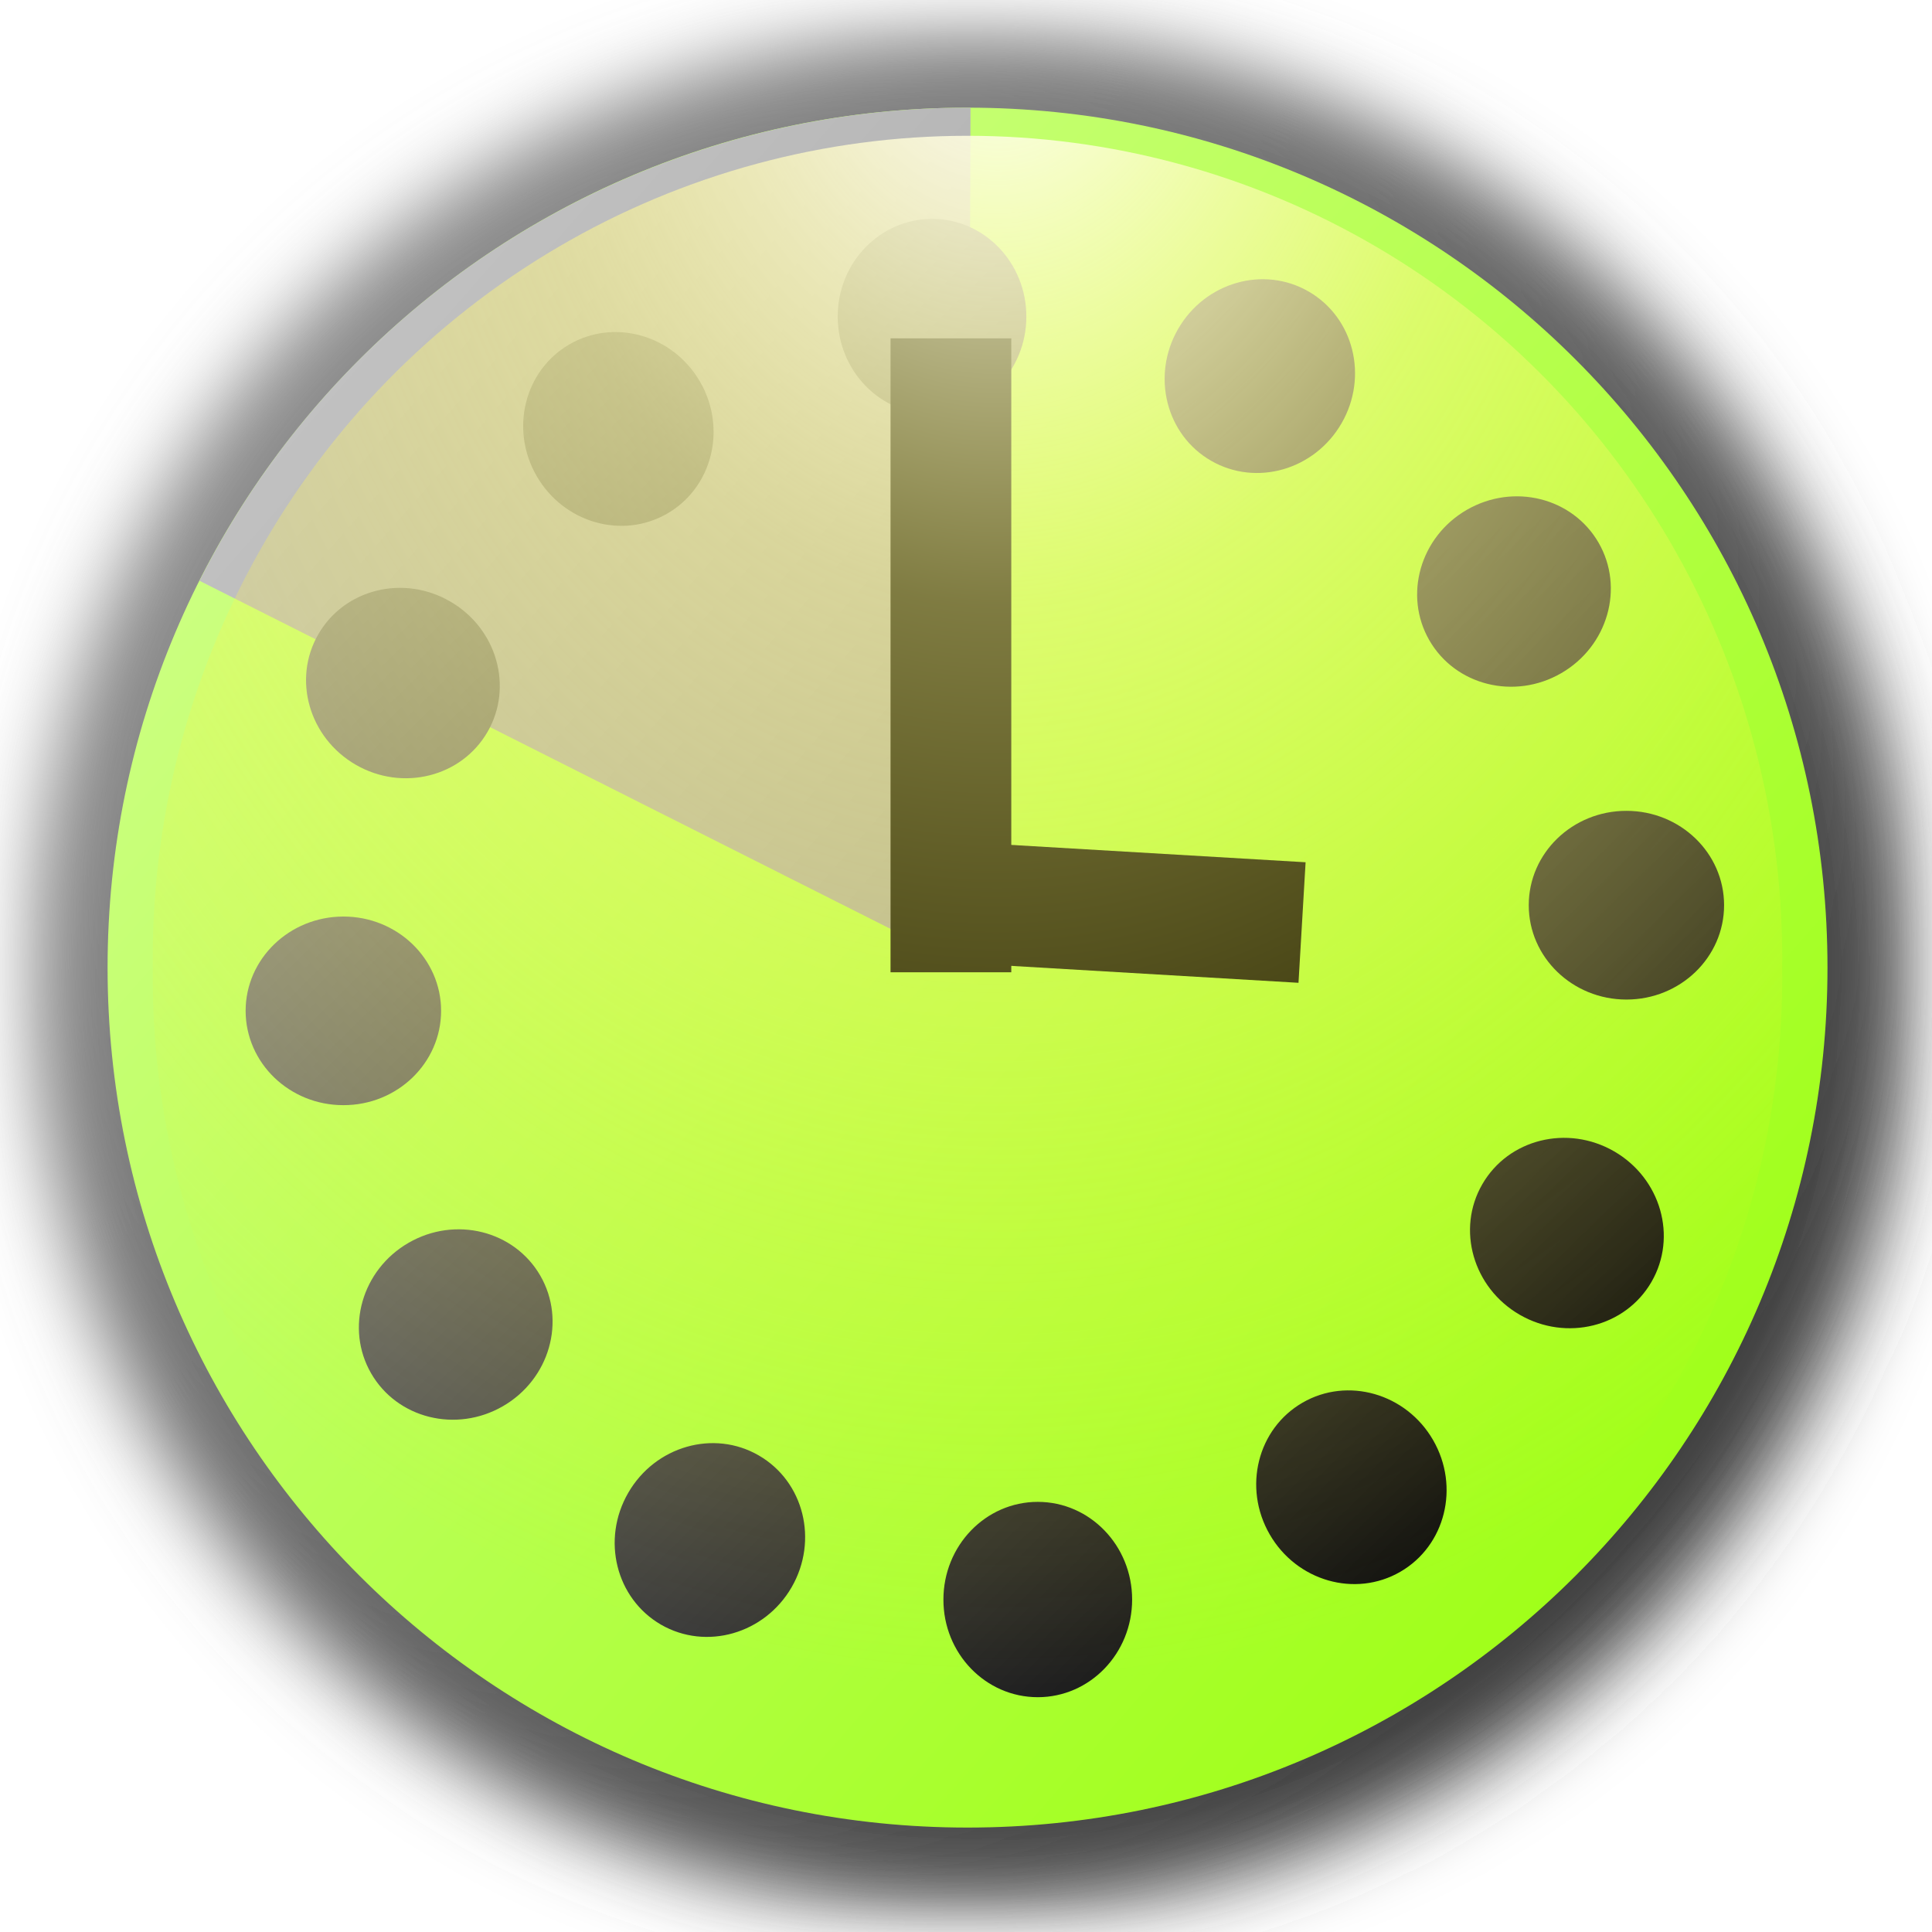
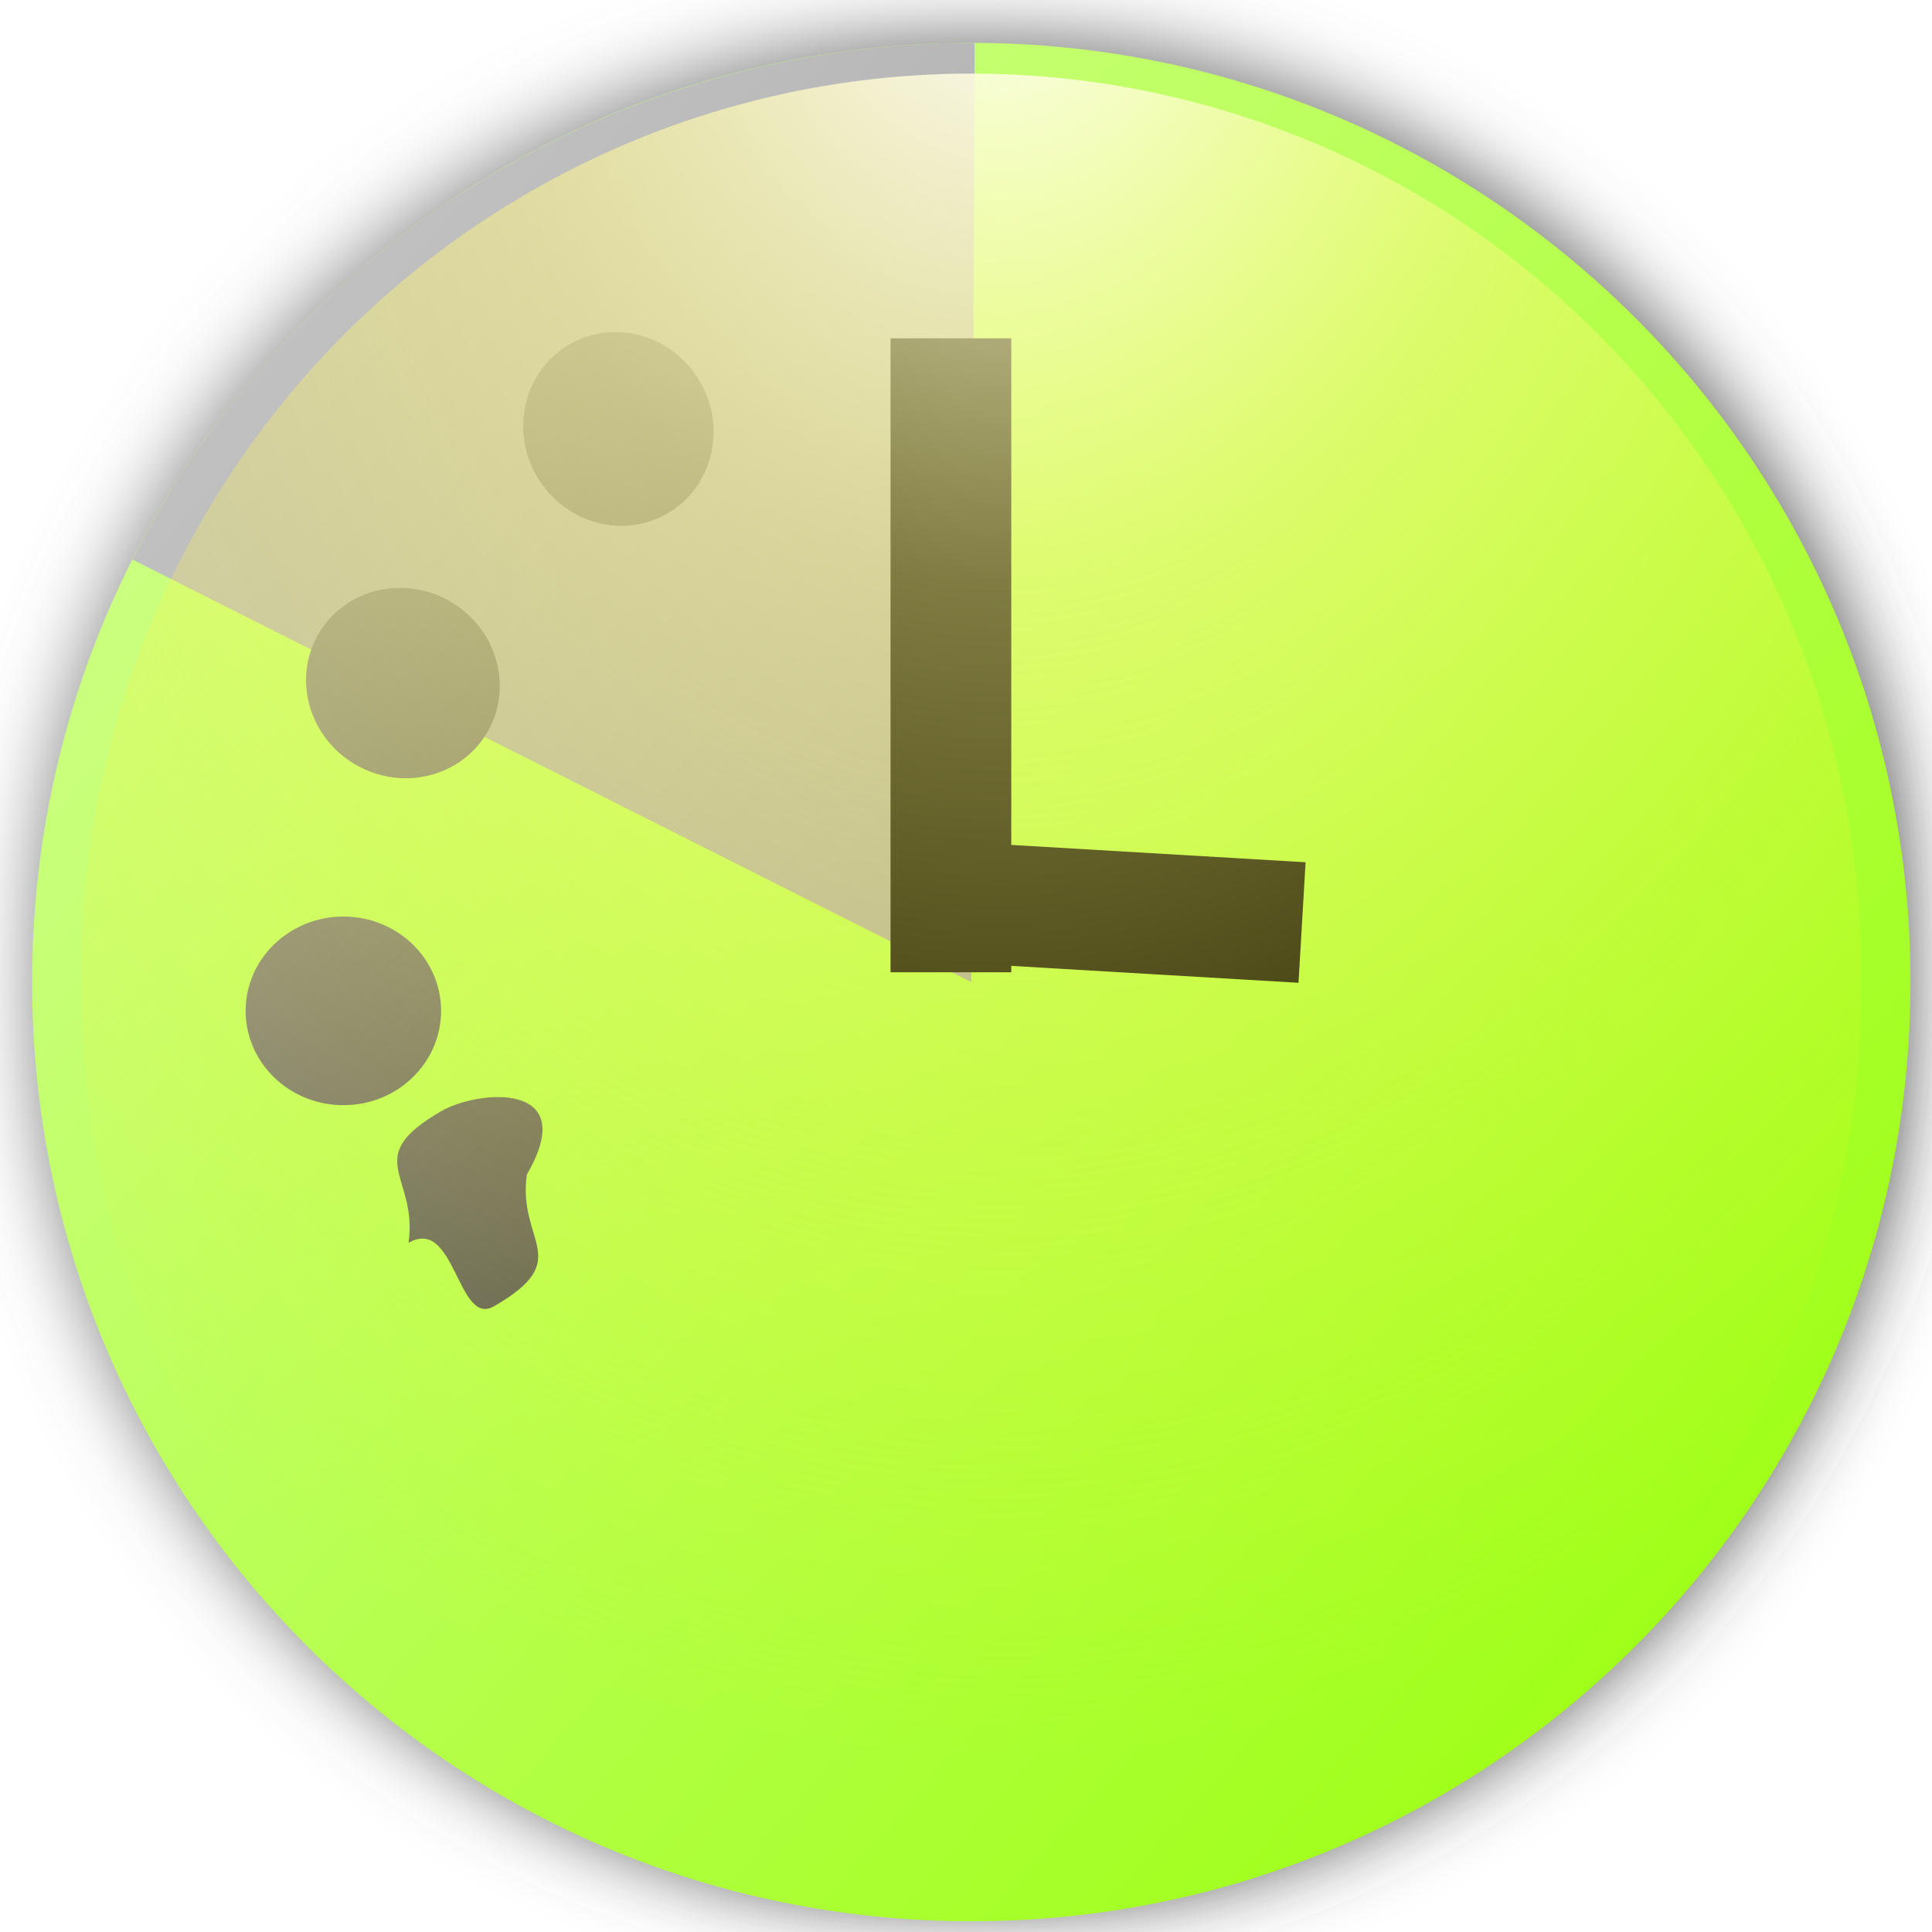
<svg xmlns="http://www.w3.org/2000/svg" xmlns:xlink="http://www.w3.org/1999/xlink" width="16px" height="16px" id="svg2987" version="1.1">
  <defs id="defs2989">
    <linearGradient id="linearGradient4465">
      <stop id="stop4467" offset="0" style="stop-color:#c1c1c1;stop-opacity:1;" />
      <stop id="stop4469" offset="1" style="stop-color:#8c8c8c;stop-opacity:1;" />
    </linearGradient>
    <linearGradient id="linearGradient4424">
      <stop style="stop-color:#000000;stop-opacity:1;" offset="0" id="stop4426" />
      <stop style="stop-color:#b3b3b3;stop-opacity:1;" offset="1" id="stop4428" />
    </linearGradient>
    <linearGradient id="linearGradient4357">
      <stop id="stop4359" offset="0" style="stop-color:#ffffff;stop-opacity:1;" />
      <stop style="stop-color:#fff884;stop-opacity:0.498;" offset="0.364" id="stop4473" />
      <stop id="stop4361" offset="1" style="stop-color:#fff10a;stop-opacity:0;" />
    </linearGradient>
    <linearGradient id="linearGradient4347">
      <stop id="stop4349" offset="0" style="stop-color:#909090;stop-opacity:1;" />
      <stop id="stop4351" offset="1" style="stop-color:#3c3c3c;stop-opacity:1;" />
    </linearGradient>
    <linearGradient id="linearGradient3767">
      <stop style="stop-color:#ccff82;stop-opacity:1;" offset="0" id="stop3769" />
      <stop style="stop-color:#a0ff19;stop-opacity:1;" offset="1" id="stop3771" />
    </linearGradient>
    <linearGradient xlink:href="#linearGradient4347" id="linearGradient3779" x1="2.225" y1="2.83" x2="14.039" y2="13.172" gradientUnits="userSpaceOnUse" />
    <filter id="filter4339">
      <feGaussianBlur stdDeviation="0.324" id="feGaussianBlur4341" />
    </filter>
    <linearGradient xlink:href="#linearGradient3767" id="linearGradient4345" gradientUnits="userSpaceOnUse" x1="2.225" y1="2.83" x2="14.039" y2="13.172" />
    <linearGradient xlink:href="#linearGradient4424" id="linearGradient4430" x1="10.74" y1="16.149" x2="6.306" y2="-1.28" gradientUnits="userSpaceOnUse" />
    <radialGradient xlink:href="#linearGradient4357" id="radialGradient4440" gradientUnits="userSpaceOnUse" gradientTransform="matrix(1.571298,0.01074232,-0.01353758,1.980168,-4.565548,-0.6835587)" cx="8.198" cy="-0.08" fx="8.198" fy="-0.08" r="7.778" />
    <linearGradient xlink:href="#linearGradient4465" id="linearGradient4471" gradientUnits="userSpaceOnUse" x1="2.225" y1="2.83" x2="14.039" y2="13.172" />
  </defs>
  <g id="layer4" style="display:inline">
    <path style="fill:url(#linearGradient3779);fill-opacity:1;stroke:none;display:inline;filter:url(#filter4339)" id="path2997" d="m 15.822,8.133 a 7.778,7.778 0 1 1 -15.556,0 7.778,7.778 0 1 1 15.556,0 z" transform="translate(0,-0.08838835)" />
  </g>
  <g id="layer1" style="display:inline">
-     <path transform="matrix(0.9156293,0,0,0.9156293,0.6473722,0.5665854)" d="m 15.822,8.133 a 7.778,7.778 0 1 1 -15.556,0 7.778,7.778 0 1 1 15.556,0 z" id="path4343" style="fill:url(#linearGradient4345);fill-opacity:1;stroke:none" />
+     <path transform="matrix(0.9156293.1.0.0.9156293,0.6473722,0.5665854)" d="m 15.822,8.133 a 7.778,7.778 0 1 1 -15.556,0 7.778,7.778 0 1 1 15.556,0 z" id="path4343" style="fill:url(#linearGradient4345);fill-opacity:1;stroke:none" />
  </g>
  <g id="layer5" style="display:inline">
-     <path style="fill:url(#linearGradient4471);fill-opacity:1;stroke:none;display:inline" id="path4462" d="M 1.097,4.634 A 7.778,7.778 0 0 1 8.071,0.355 L 8.043,8.133 z" transform="matrix(0.9156293,0,0,0.9156293,0.6473722,0.5665854)" />
+     <path style="fill:url(#linearGradient4471);fill-opacity:1;stroke:none;display:inline" id="path4462" d="M 1.097,4.634 A 7.778,7.778 0 0 1 8.071,0.355 L 8.043,8.133 z" transform="matrix(0.9156293.1.0.0.9156293,0.6473722,0.5665854)" />
  </g>
  <g id="layer2" style="display:inline">
-     <path id="use4309" transform="matrix(0.773237,-0.4464286,0.4464286,0.773237,-1.97159,5.552933)" style="fill:url(#linearGradient4430);fill-opacity:1;stroke:none" d="M 8.875,2.031 C 8.875,2.532 8.483,2.938 8,2.938 7.517,2.938 7.125,2.532 7.125,2.031 7.125,1.531 7.517,1.125 8,1.125 c 0.483,0 0.875,0.406 0.875,0.906 z M 5.848,2.636 C 6.099,3.069 5.962,3.617 5.544,3.858 5.125,4.1 4.583,3.944 4.333,3.511 4.083,3.077 4.219,2.53 4.638,2.289 5.056,2.047 5.598,2.202 5.848,2.636 z M 3.53,4.673 C 3.963,4.923 4.119,5.465 3.877,5.884 3.635,6.302 3.088,6.439 2.655,6.188 2.221,5.938 2.066,5.396 2.307,4.977 2.549,4.559 3.096,4.423 3.53,4.673 z m -0.99,2.923 c 0.501,0 0.906,0.392 0.906,0.875 0,0.483 -0.406,0.875 -0.906,0.875 -0.501,0 -0.906,-0.392 -0.906,-0.875 0,-0.483 0.406,-0.875 0.906,-0.875 z M 3.145,10.623 c 0.433,-0.25 0.981,-0.114 1.222,0.305 0.242,0.419 0.086,0.961 -0.347,1.211 C 3.586,12.389 3.039,12.252 2.797,11.834 2.556,11.415 2.711,10.873 3.145,10.623 z m 2.037,2.319 c 0.25,-0.433 0.792,-0.589 1.211,-0.347 0.419,0.242 0.555,0.789 0.305,1.222 -0.25,0.433 -0.792,0.589 -1.211,0.347 C 5.068,13.922 4.931,13.375 5.182,12.942 z m 2.923,0.99 c 0,-0.501 0.392,-0.906 0.875,-0.906 0.483,0 0.875,0.406 0.875,0.906 0,0.501 -0.392,0.906 -0.875,0.906 -0.483,0 -0.875,-0.406 -0.875,-0.906 z M 11.132,13.327 c -0.25,-0.433 -0.114,-0.981 0.305,-1.222 0.419,-0.242 0.961,-0.086 1.211,0.347 0.25,0.433 0.114,0.981 -0.305,1.222 -0.419,0.242 -0.961,0.086 -1.211,-0.347 z m 2.319,-2.037 c -0.433,-0.25 -0.589,-0.792 -0.347,-1.211 0.242,-0.419 0.789,-0.555 1.222,-0.305 0.433,0.25 0.589,0.792 0.347,1.211 -0.242,0.419 -0.789,0.555 -1.222,0.305 z M 14.44,8.366 c -0.501,0 -0.906,-0.392 -0.906,-0.875 0,-0.483 0.406,-0.875 0.906,-0.875 0.501,0 0.906,0.392 0.906,0.875 0,0.483 -0.406,0.875 -0.906,0.875 z M 13.835,5.34 C 13.402,5.59 12.855,5.454 12.613,5.035 12.371,4.617 12.527,4.074 12.96,3.824 c 0.433,-0.25 0.981,-0.114 1.222,0.305 0.242,0.419 0.086,0.961 -0.347,1.211 z M 11.798,3.021 C 11.548,3.454 11.006,3.61 10.588,3.368 10.169,3.127 10.033,2.579 10.283,2.146 10.533,1.712 11.075,1.557 11.494,1.799 11.912,2.04 12.049,2.587 11.798,3.021 z" />
+     <path id="use4309" transform="matrix(0.773237,-0.4464286,0.4464286,0.773237,-1.97159,5.552933)" style="fill:url(#linearGradient4430);fill-opacity:1;stroke:none" d="M 8.875,2.031 C 8.875,2.532 8.483,2.938 8,2.938 7.517,2.938 7.125,2.532 7.125,2.031 7.125,1.531 7.517,1.125 8,1.125 c 0.483,0 0.875,0.406 0.875,0.906 z M 5.848,2.636 C 6.099,3.069 5.962,3.617 5.544,3.858 5.125,4.1 4.583,3.944 4.333,3.511 4.083,3.077 4.219,2.53 4.638,2.289 5.056,2.047 5.598,2.202 5.848,2.636 z M 3.53,4.673 C 3.963,4.923 4.119,5.465 3.877,5.884 3.635,6.302 3.088,6.439 2.655,6.188 2.221,5.938 2.066,5.396 2.307,4.977 2.549,4.559 3.096,4.423 3.53,4.673 z m -0.99,2.923 c 0.501.0.0.906,0.392 0.906,0.875 0,0.483 -0.406,0.875 -0.906,0.875 -0.501,0 -0.906,-0.392 -0.906,-0.875 0,-0.483 0.406,-0.875 0.906,-0.875 z M 3.145,10.623 c 0.433,-0.25 0.981,-0.114 1.222,0.305 0.242,0.419 0.086,0.961 -0.347,1.211 C 3.586,12.389 3.039,12.252 2.797,11.834 2.556,11.415 2.711,10.873 3.145,10.623 z m 2.037,2.319 c 0.25,-0.433 0.792,-0.589 1.211,-0.347 0.419,0.242 0.555,0.789 0.305,1.222 -0.25,0.433 -0.792,0.589 -1.211,0.347 C 5.068,13.922 4.931,13.375 5.182,12.942 z m 2.923,0.99 c 0,-0.501 0.392,-0.906 0.875,-0.906 0.483,0 0.875,0.406 0.875,0.906 0,0.501 -0.392,0.906 -0.875,0.906 -0.483,0 -0.875,-0.406 -0.875,-0.906 z M 11.132,13.327 c -0.25,-0.433 -0.114,-0.981 0.305,-1.222 0.419,-0.242 0.961,-0.086 1.211,0.347 0.25,0.433 0.114,0.981 -0.305,1.222 -0.419,0.242 -0.961,0.086 -1.211,-0.347 z m 2.319,-2.037 c -0.433,-0.25 -0.589,-0.792 -0.347,-1.211 0.242,-0.419 0.789,-0.555 1.222,-0.305 0.433,0.25 0.589,0.792 0.347,1.211 -0.242,0.419 -0.789,0.555 -1.222,0.305 z M 14.44,8.366 c -0.501,0 -0.906,-0.392 -0.906,-0.875 0,-0.483 0.406,-0.875 0.906,-0.875 0.501,0 0.906,0.392 0.906,0.875 0,0.483 -0.406,0.875 -0.906,0.875 z M 13.835,5.34 C 13.402,5.59 12.855,5.454 12.613,5.035 12.371,4.617 12.527,4.074 12.96,3.824 c 0.433,-0.25 0.981,-0.114 1.222,0.305 0.242,0.419.1.086,0.961 -0.347,1.211 z M 11.798,3.021 C 11.548,3.454 11.006,3.61 10.588,3.368 10.169,3.127 10.033,2.579 10.283,2.146 10.533,1.712 11.075,1.557 11.494,1.799 11.912,2.04 12.049,2.587 11.798,3.021 z" />
    <path style="fill:none;stroke:#000000;stroke-width:1px;stroke-linecap:butt;stroke-linejoin:miter;stroke-opacity:1" d="m 7.875,2.802 0,5.25" id="path4436" />
    <path style="fill:none;stroke:#000000;stroke-width:1px;stroke-linecap:butt;stroke-linejoin:miter;stroke-opacity:1" d="M 7.778,7.463 10.783,7.64" id="path4438" />
  </g>
  <g id="layer3" style="display:inline">
-     <path style="fill:url(#radialGradient4440);fill-opacity:1;stroke:none" id="path4353" d="m 15.412,8.133 a 7.369,7.437 0 1 1 -14.737,0 7.369,7.437 0 1 1 14.737,0 z" transform="matrix(0.9156293,0,0,0.9156293,0.6473722,0.5665854)" />
+     <path style="fill:url(#radialGradient4440);fill-opacity:1;stroke:none" id="path4353" d="m 15.412,8.133 a 7.369,7.437 0 1 1 -14.737,0 7.369,7.437 0 1 1 14.737,0 z" transform="matrix(0.9156293.1.0.0.9156293,0.6473722,0.5665854)" />
  </g>
</svg>
